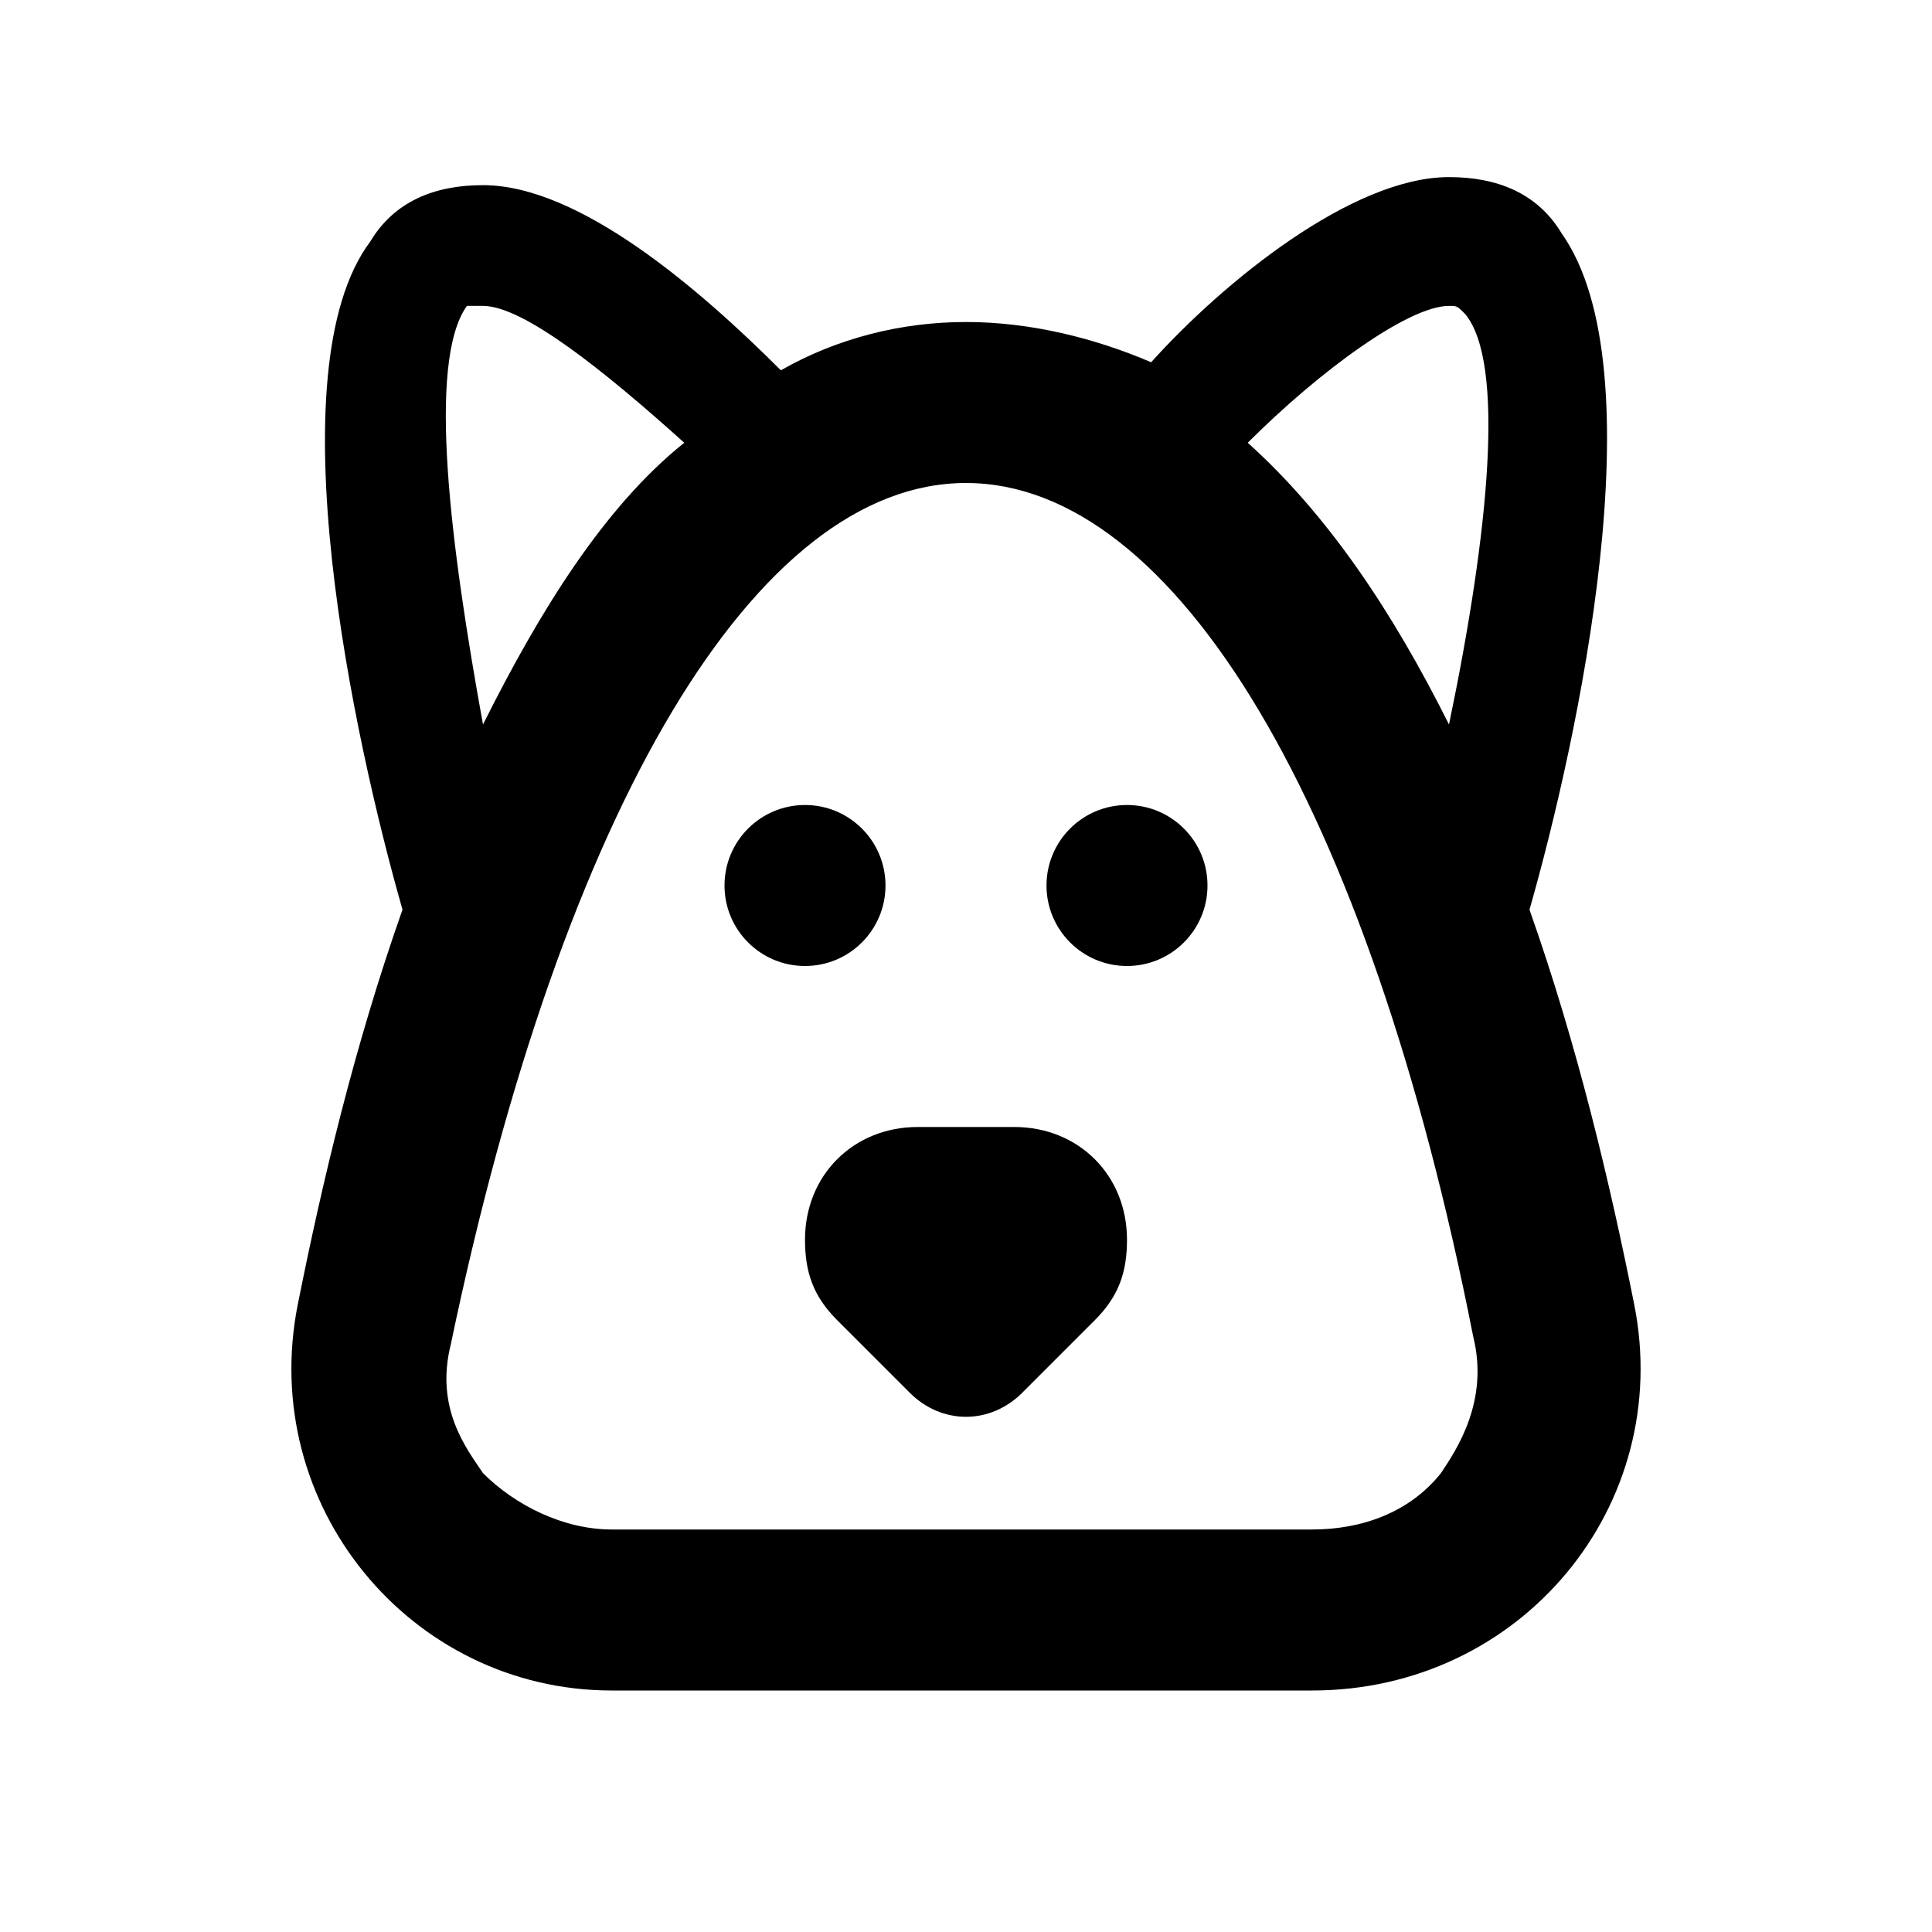
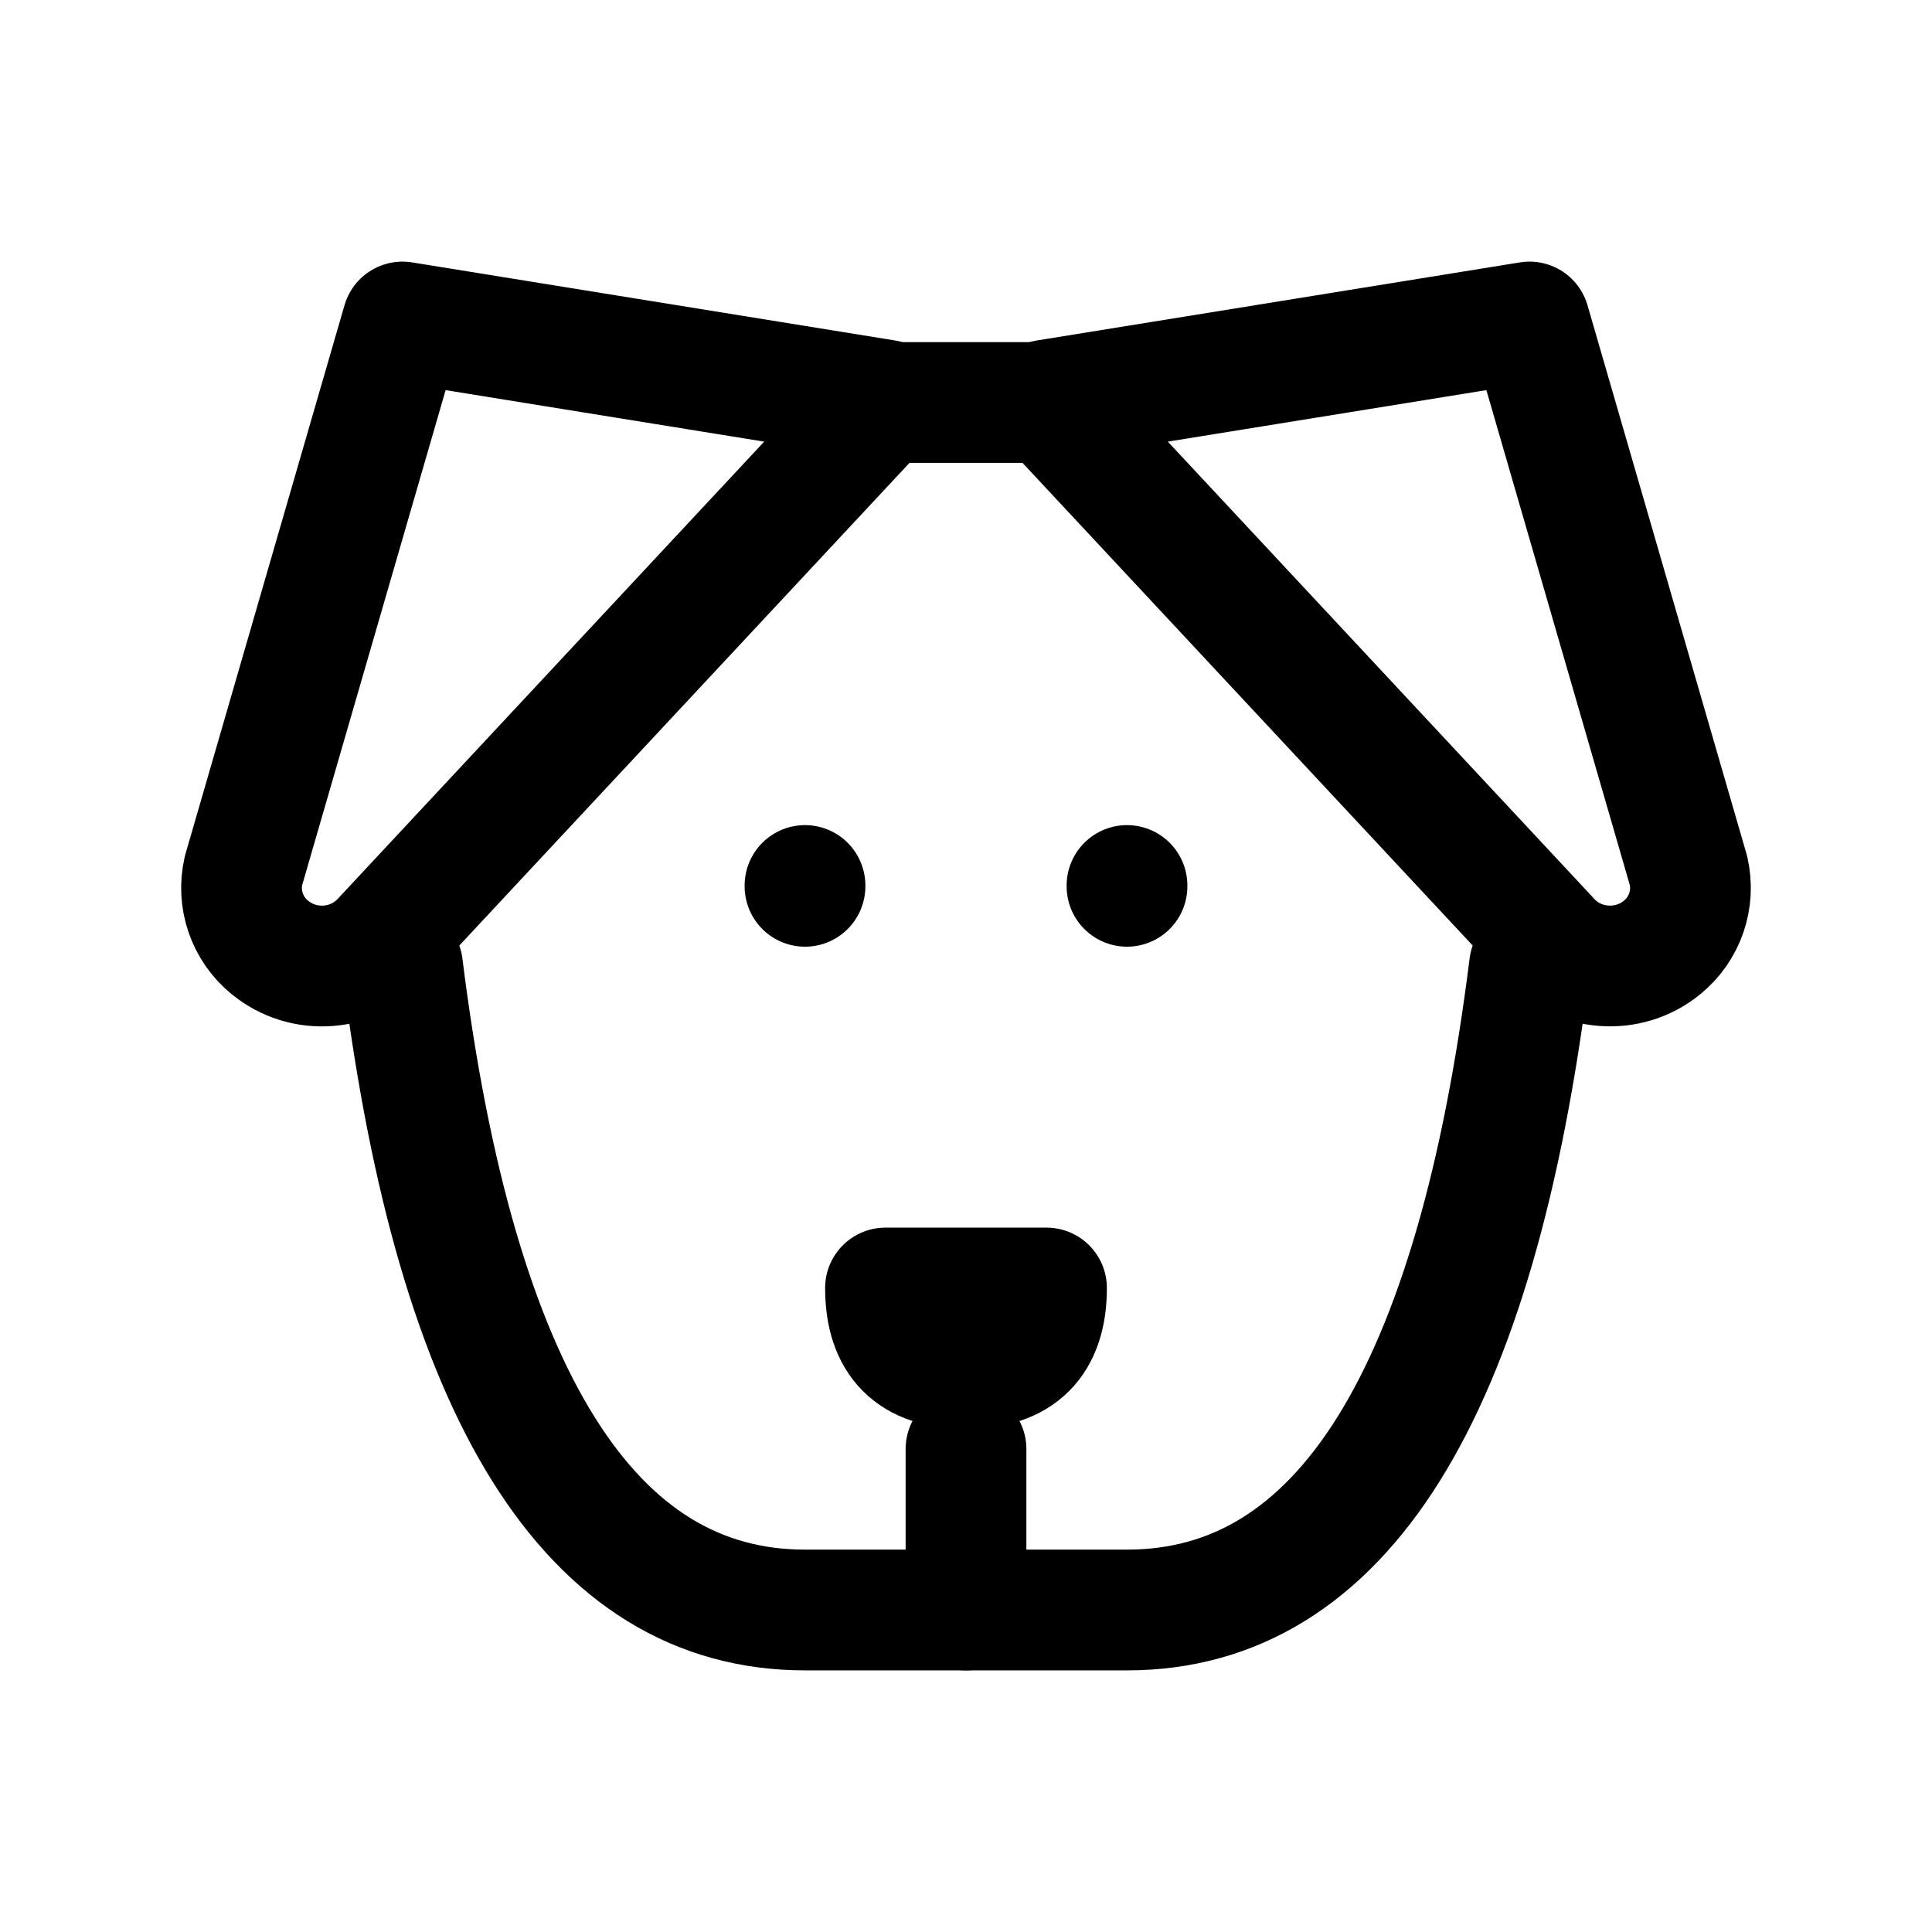
- <svg xmlns="http://www.w3.org/2000/svg" version="1.1" id="Layer_1" x="0px" y="0px" viewBox="0 0 24 24" enable-background="new 0 0 24 24" xml:space="preserve">
-   <g>
-     <circle cx="10" cy="11" r="1" />
-     <circle cx="14" cy="11" r="1" />
-     <path d="M20.3,16.2C20,14.7,19.6,13,19,11.3c0.6-2.1,1.6-6.7,0.4-8.4c-0.3-0.5-0.8-0.7-1.4-0.7c-1.2,0-2.8,1.3-3.7,2.3   C13.6,4.2,12.8,4,12,4s-1.6,0.2-2.3,0.6c-1-1-2.5-2.3-3.7-2.3c-0.6,0-1.1,0.2-1.4,0.7C3.4,4.6,4.4,9.2,5,11.3   c-0.6,1.7-1,3.4-1.3,4.9C3.2,18.7,5.1,21,7.6,21h8.7C18.9,21,20.8,18.7,20.3,16.2z M5.8,3.8C5.9,3.8,5.9,3.8,6,3.8   c0.5,0,1.5,0.8,2.5,1.7C7.5,6.3,6.7,7.6,6,9C5.6,6.8,5.3,4.5,5.8,3.8z M17.9,18.3c-0.4,0.5-1,0.7-1.6,0.7H7.6   c-0.6,0-1.2-0.3-1.6-0.7c-0.2-0.3-0.6-0.8-0.4-1.6C7,10,9.4,6,12,6s5,4,6.3,10.6C18.5,17.4,18.1,18,17.9,18.3z M18,9   c-0.7-1.4-1.5-2.6-2.5-3.5c0.9-0.9,2-1.7,2.5-1.7c0.1,0,0.1,0,0.2,0.1C18.7,4.5,18.5,6.6,18,9z" />
-     <path d="M12.6,14h-1.2c-0.8,0-1.4,0.6-1.4,1.4v0c0,0.4,0.1,0.7,0.4,1l0.9,0.9c0.4,0.4,1,0.4,1.4,0l0.9-0.9c0.3-0.3,0.4-0.6,0.4-1v0   C14,14.6,13.4,14,12.6,14z" />
-   </g>
+ <svg xmlns="http://www.w3.org/2000/svg" class="icon icon-tabler icon-tabler-dog" width="24" height="24" viewBox="0 0 24 24" stroke-width="1.5" stroke="currentColor" fill="none" stroke-linecap="round" stroke-linejoin="round">
+   <path stroke="none" d="M0 0h24v24H0z" fill="none" />
+   <path d="M11 5h2" />
+   <path d="M19 12c-.667 5.333 -2.333 8 -5 8h-4c-2.667 0 -4.333 -2.667 -5 -8" />
+   <path d="M11 16c0 .667 .333 1 1 1s1 -.333 1 -1h-2z" />
+   <path d="M12 18v2" />
+   <path d="M10 11v.01" />
+   <path d="M14 11v.01" />
+   <path d="M5 4l6 .97l-6.238 6.688a1.021 1.021 0 0 1 -1.41 .111a.953 .953 0 0 1 -.327 -.954l1.975 -6.815z" />
+   <path d="M19 4l-6 .97l6.238 6.688c.358 .408 .989 .458 1.41 .111a.953 .953 0 0 0 .327 -.954l-1.975 -6.815z" />
</svg>
